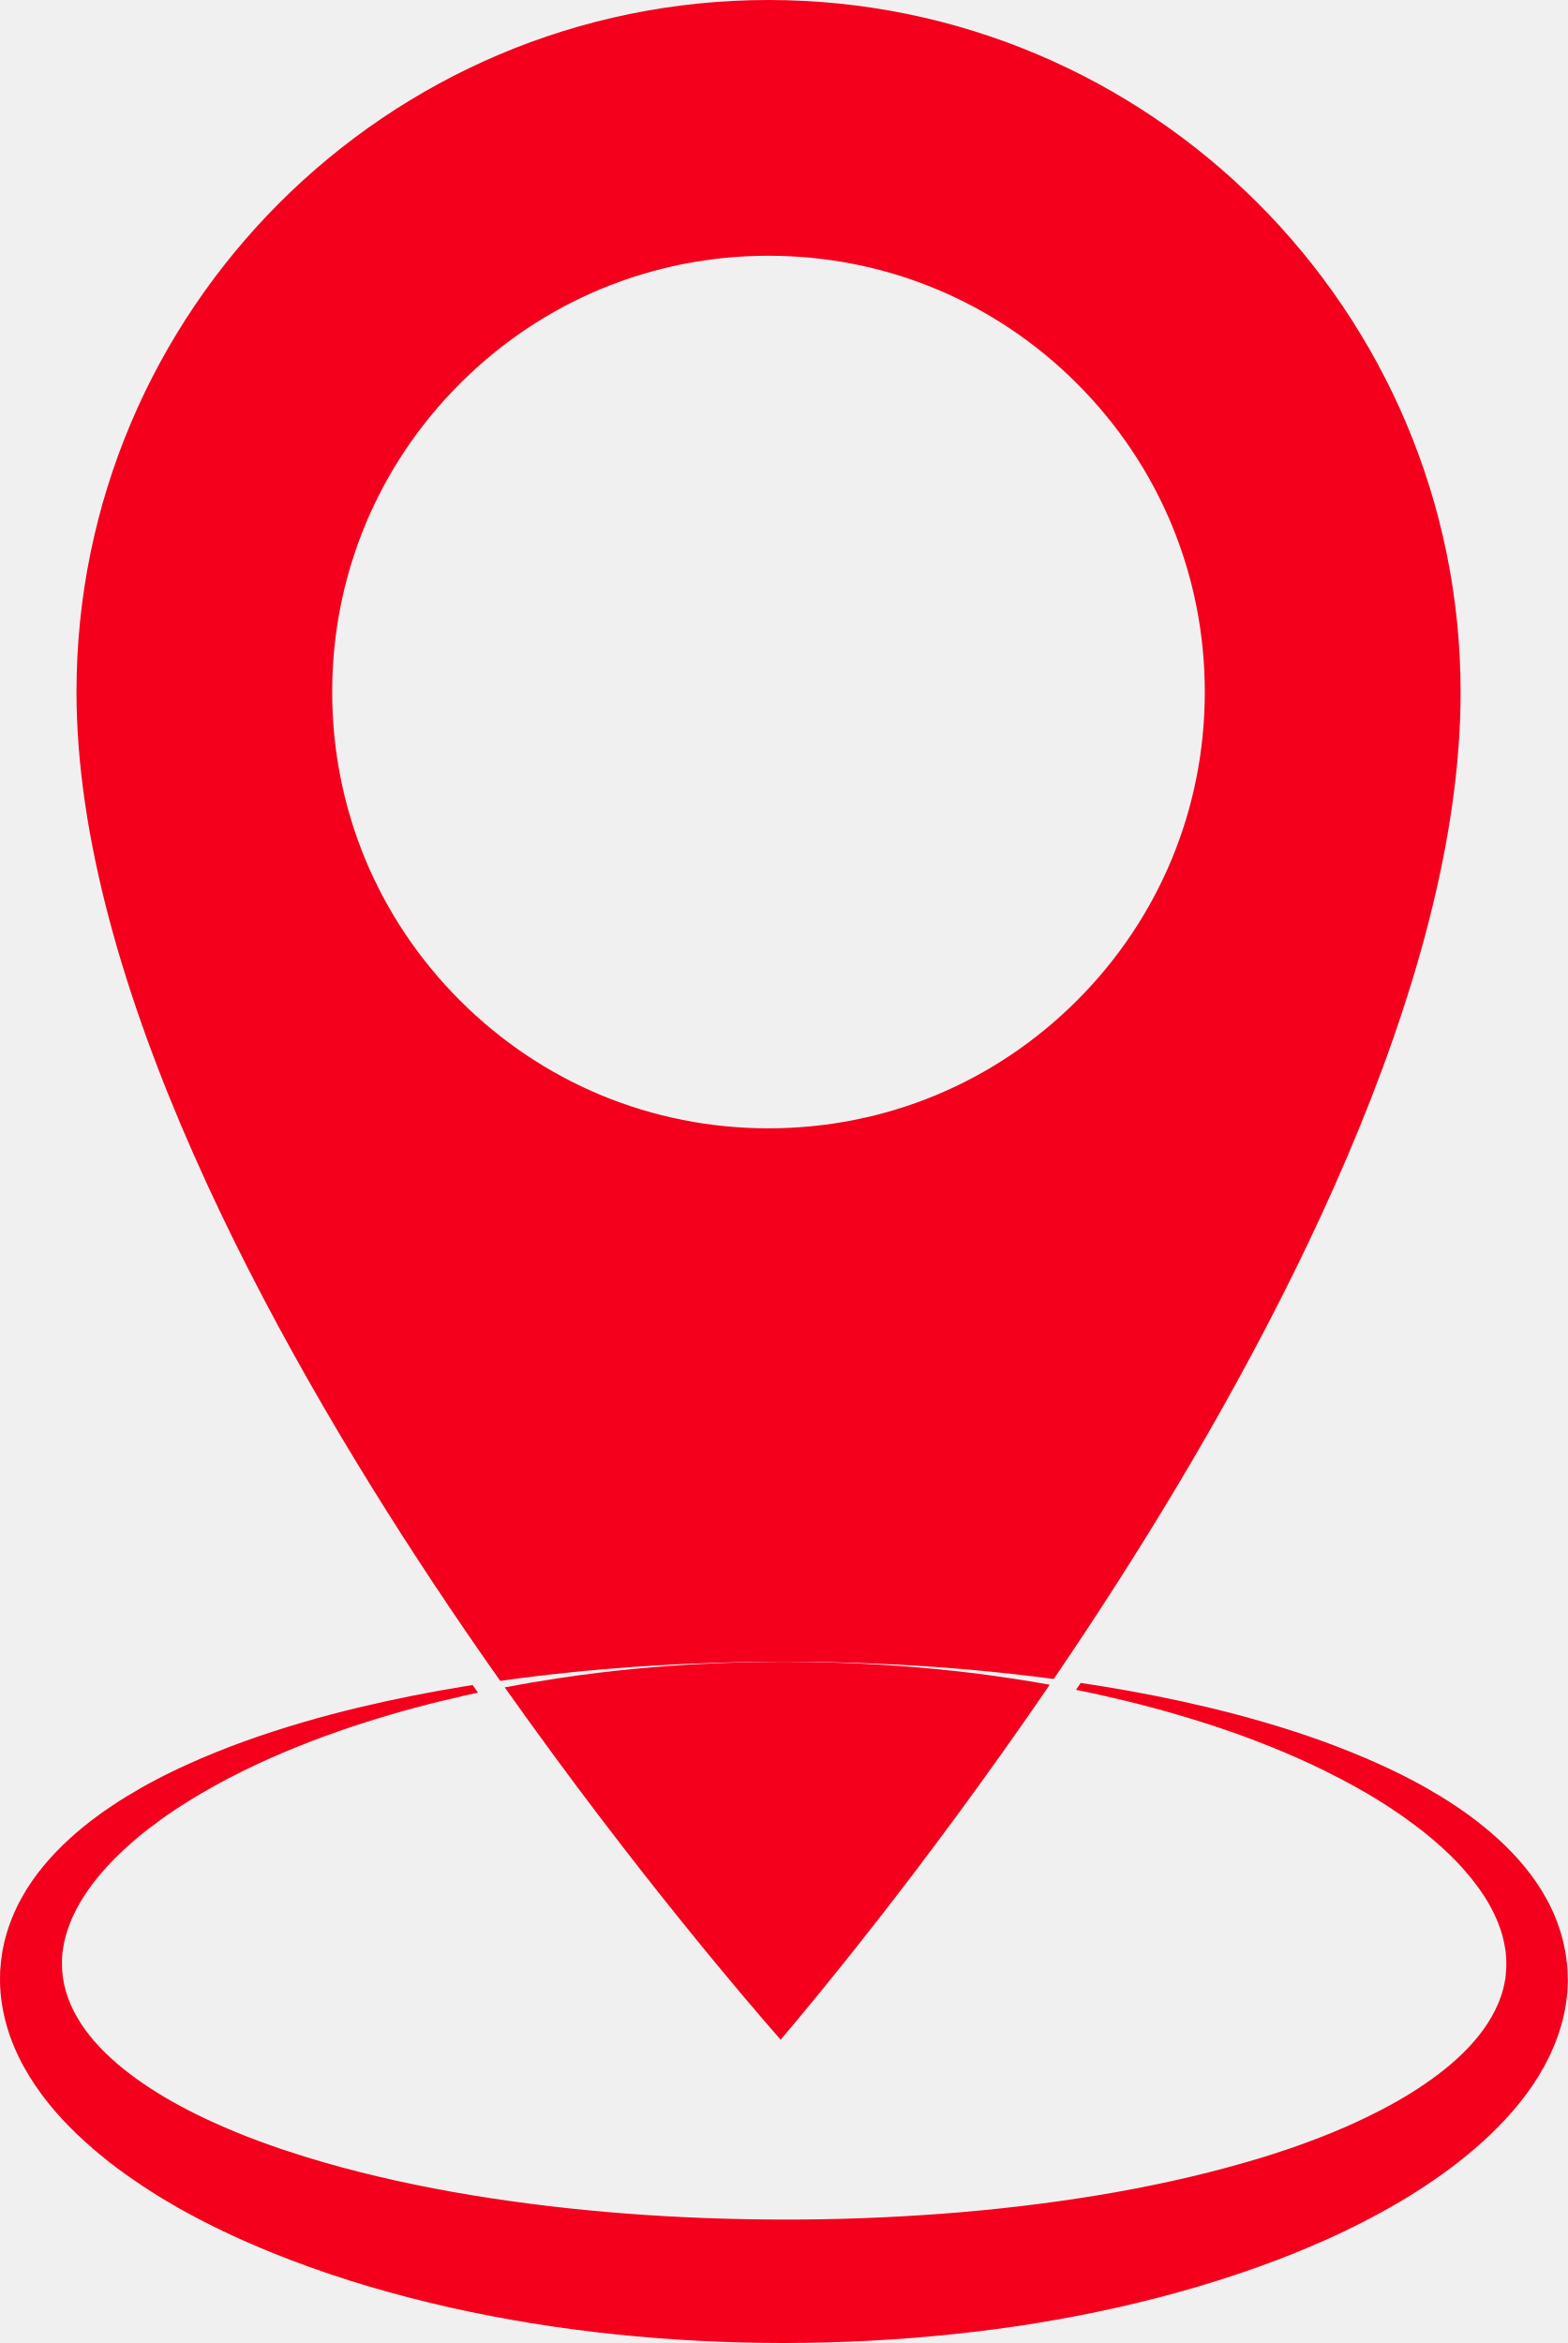
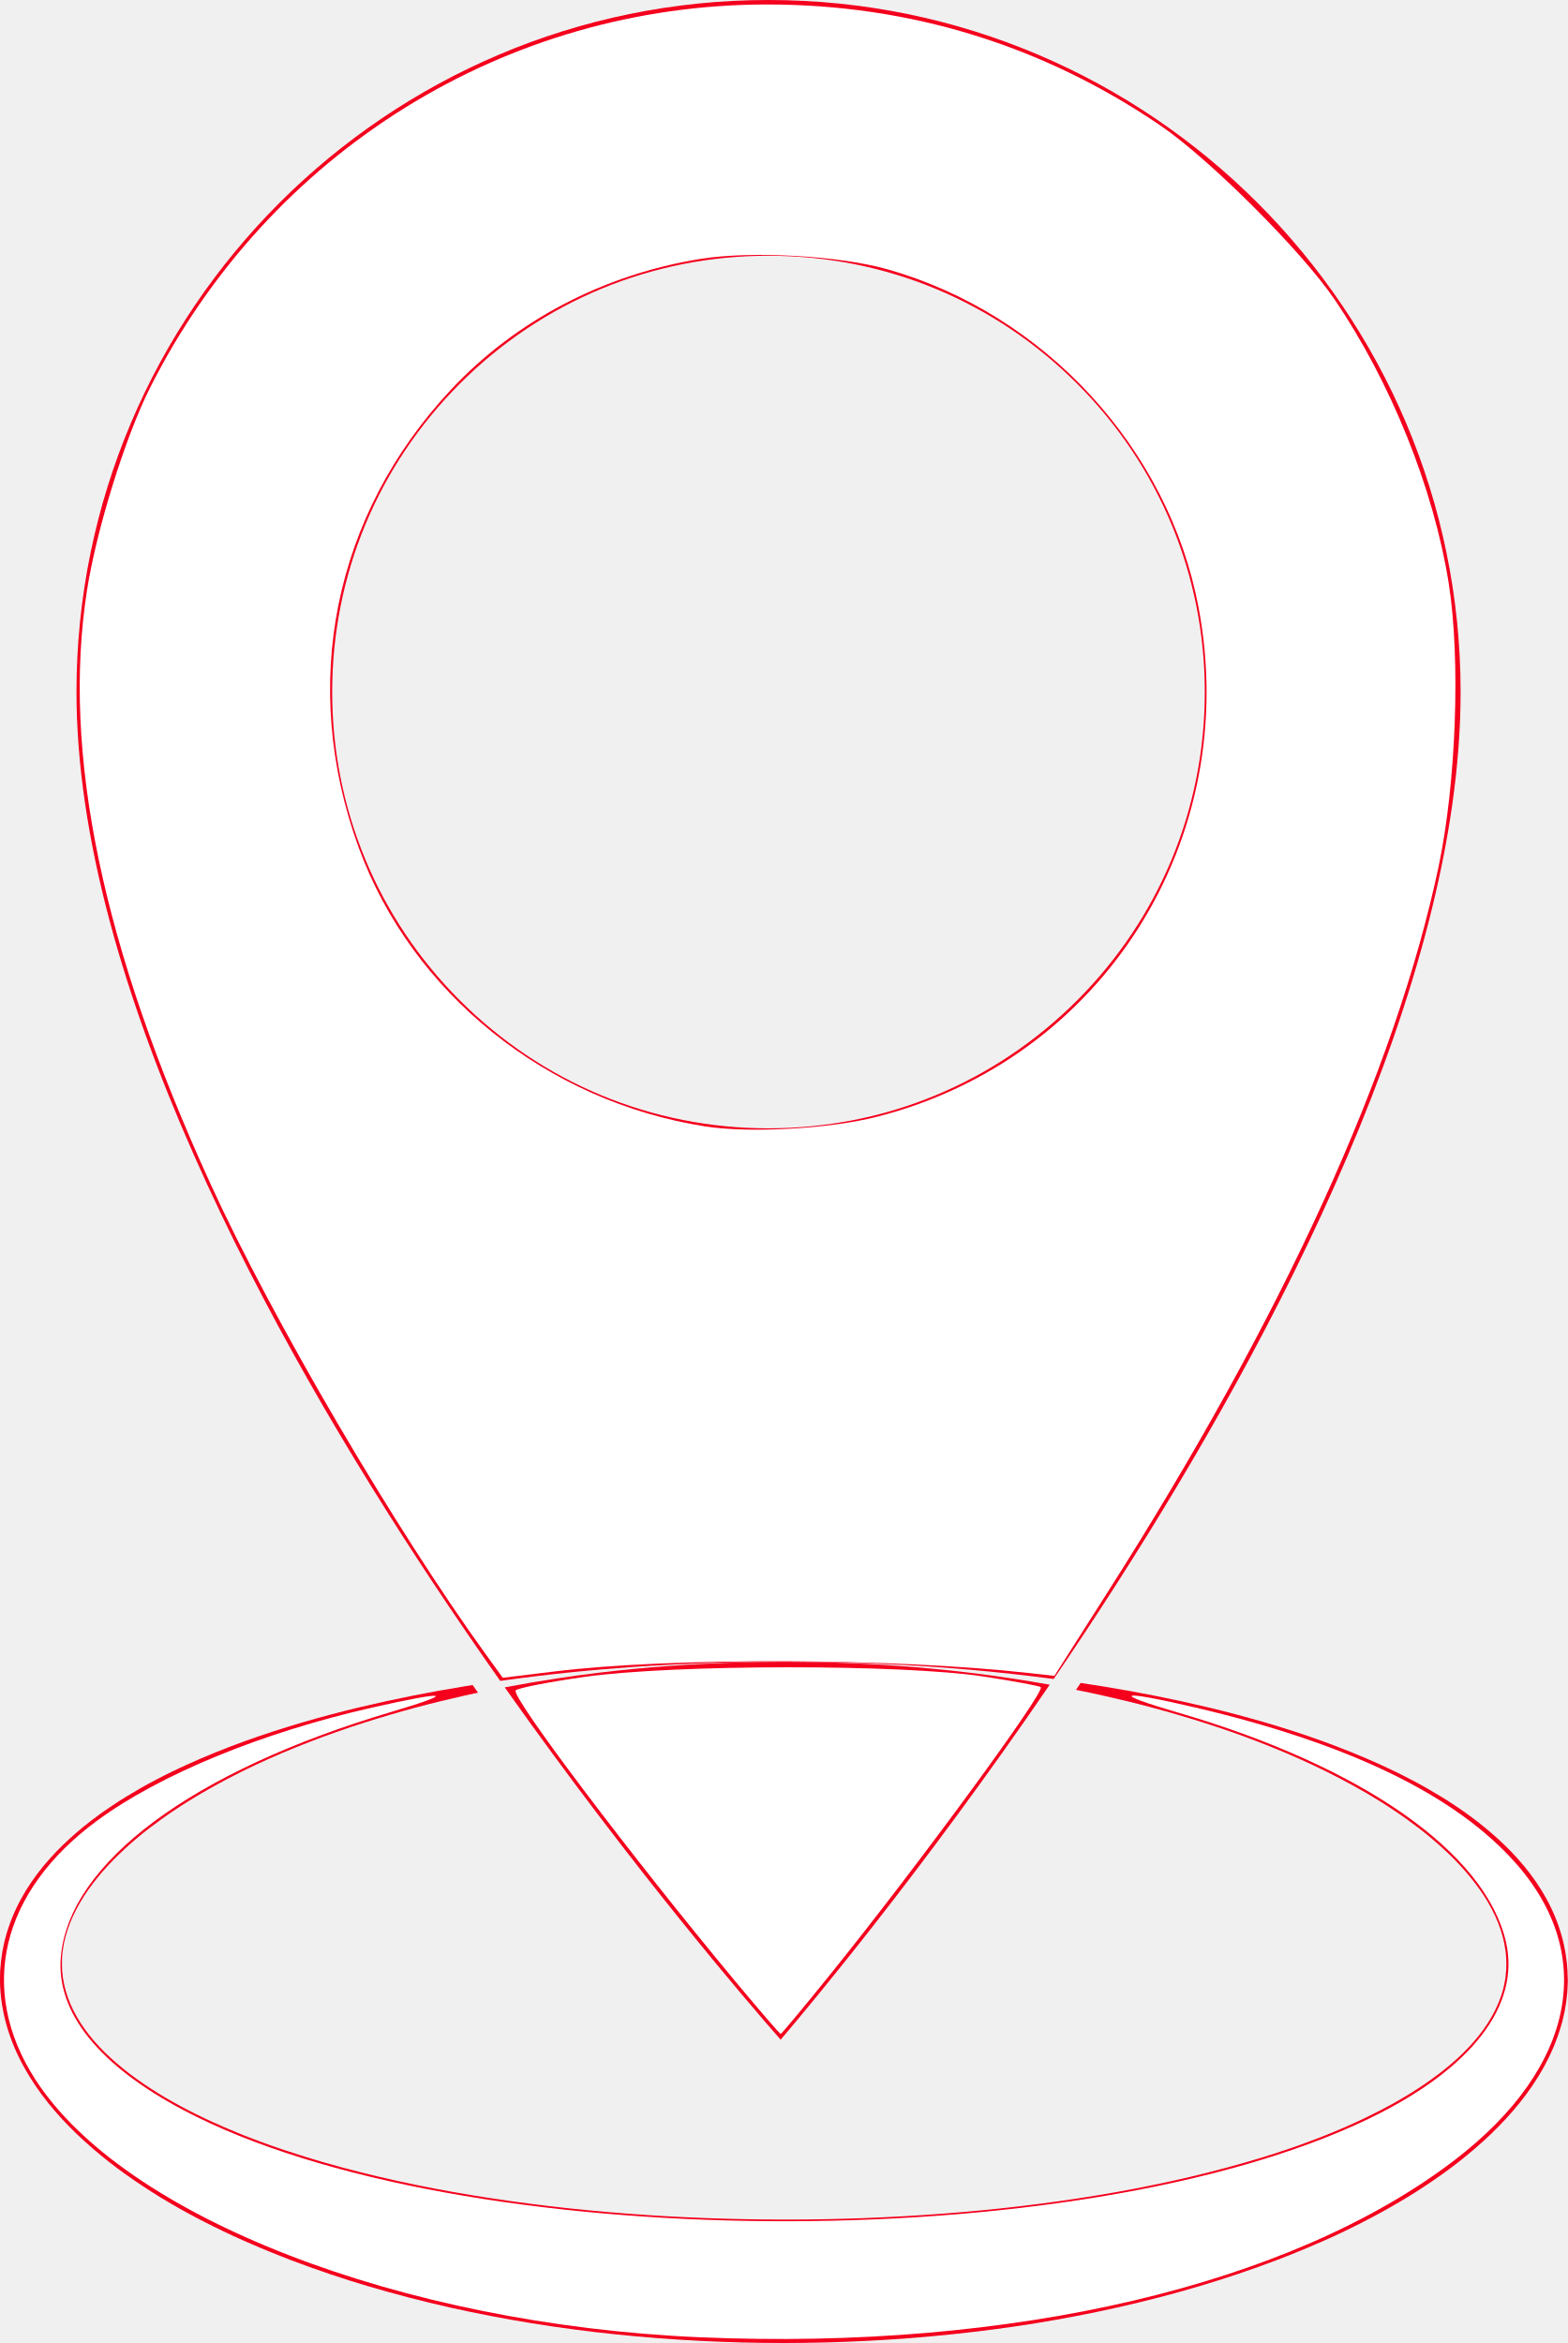
- <svg xmlns="http://www.w3.org/2000/svg" fill="#f4001d" height="3798.4" preserveAspectRatio="xMidYMid meet" version="1" viewBox="1228.9 660.9 2541.6 3798.4" width="2541.6" zoomAndPan="magnify">
+ <svg xmlns="http://www.w3.org/2000/svg" fill="#f4001d" height="3798.4" preserveAspectRatio="xMidYMid meet" version="1" viewBox="1228.9 660.9 2541.6 3798.4" width="2541.6" zoomAndPan="magnify" id="svg10">
+   <defs id="defs14" />
  <g id="change1_1">
-     <path d="M3770.4,3869.9l-0.1-1.8l-0.1-3.6c-0.1-3-0.2-6.1-0.3-9.1c-0.2-3-0.5-6-0.7-9l-0.4-4.5c-0.1-1.5-0.4-3-0.6-4.4 c-0.4-2.9-0.8-5.9-1.2-8.8c-0.2-1.5-0.4-2.9-0.7-4.4l-0.9-4.3c-0.6-2.9-1.2-5.8-1.8-8.7c-0.3-1.4-0.7-2.9-1-4.3l-1.1-4.2 c-6-22.6-14.8-43.8-25.4-63.2c-10.6-19.4-23-37.1-36.3-53.2c-13.3-16.1-27.6-30.8-42.3-44.2c-14.8-13.4-30-25.8-45.5-37.2 c-3.8-2.9-7.8-5.6-11.7-8.4c-3.9-2.7-7.8-5.5-11.8-8c-4-2.6-7.9-5.2-11.8-7.8c-4-2.5-8-4.9-11.9-7.4c-15.9-9.7-31.9-18.9-48-27.2 c-8-4.3-16.1-8.2-24.1-12.2c-4-2-8.1-3.9-12.1-5.8c-4-1.9-8-3.9-12-5.6c-32.2-14.7-64.2-27.5-95.8-39c-31.6-11.5-63-21.4-93.7-30.5 c-7.7-2.2-15.3-4.4-23-6.5c-7.6-2.1-15.2-4.1-22.7-6.2c-7.6-1.9-15.1-3.9-22.5-5.8c-7.5-1.8-14.9-3.7-22.3-5.5 c-59.1-14.1-115.6-25.1-168.9-33.8c-13.1-2.2-26.1-4.2-38.9-6.1c-2.5,3.8-5.1,7.5-7.6,11.2c14.3,2.9,28.9,5.9,43.7,9.3 c52.4,11.6,107.6,26.2,164.7,44.4c7.1,2.3,14.3,4.7,21.5,7c7.2,2.5,14.4,4.9,21.7,7.4c7.2,2.6,14.5,5.2,21.8,7.8 c7.3,2.7,14.6,5.5,21.9,8.3c29.3,11.3,58.8,23.7,88.4,37.6c29.5,13.9,59,29.2,88,46.1c3.7,2.1,7.2,4.3,10.8,6.5 c3.6,2.2,7.2,4.3,10.8,6.6c7.1,4.6,14.3,9,21.3,13.8c14.2,9.4,28,19.4,41.6,29.8c3.4,2.6,6.7,5.3,10.1,7.9c3.3,2.7,6.6,5.4,9.9,8.2 c3.3,2.7,6.5,5.5,9.7,8.4c3.2,2.8,6.5,5.6,9.6,8.6c12.7,11.5,24.6,23.7,35.7,36.5c11.1,12.8,21.4,26.1,30.4,40 c9,13.9,16.6,28.4,22.5,43.1c5.9,14.7,10,29.8,12,44.8l0.4,2.8c0.1,0.9,0.3,1.9,0.3,2.8l0.4,5.6l0.2,2.8c0.1,0.9,0,1.9,0.1,2.8 l0.1,5.6c0,0.9,0.1,1.9,0,2.8l-0.1,2.8l-0.2,5.6c0,1.9,0-1-0.1,0l-0.2,1.8l-0.3,3.6l-0.3,3.6l-0.2,1.8c-0.1,0.6-0.1,1.3-0.2,1.7 c-0.3,1.5-0.7,3.1-0.9,4.6l-0.4,2.3l-0.2,1.2l-0.3,1.4l-1.3,5.4l-0.6,2.7l-0.8,2.7l-1.6,5.4l-0.4,1.3c-0.1,0.4-0.3,0.9-0.5,1.3 l-1,2.7l-1.9,5.3l-2.2,5.3c-6,14-13.9,27.6-23.3,40.8c-9.5,13.1-20.5,25.7-32.7,37.8c-12.2,12-25.6,23.5-39.9,34.3 c-14.3,10.9-29.4,21.2-45.1,31c-15.7,9.8-32.2,19-49.1,27.8c-16.9,8.7-34.2,17.1-52,24.9l-6.6,3l-6.7,2.8c-4.5,1.9-9,3.8-13.5,5.7 c-4.5,1.8-9.1,3.7-13.7,5.5c-2.3,0.9-4.6,1.8-6.9,2.7l-6.9,2.6c-9.2,3.6-18.6,6.9-27.8,10.3c-4.7,1.6-9.4,3.3-14.1,4.9 c-2.4,0.8-4.7,1.6-7.1,2.4l-7.1,2.3c-18.9,6.4-38.2,12.2-57.6,17.8c-38.9,11.1-78.5,21.2-118.7,30c-40.2,8.8-81,16.7-122.2,23.4 c-82.4,13.5-166.3,23.3-250.9,29.6c-84.6,6.3-169.9,9.5-255.3,9.4c-85.4-0.1-170.7-3.2-255.3-9.7c-84.6-6.4-168.5-16.3-250.8-29.8 c-82.3-13.6-163.1-31.1-240.8-53.5c-19.4-5.7-38.7-11.5-57.6-17.9l-7.1-2.3c-2.4-0.8-4.7-1.6-7.1-2.4c-4.7-1.6-9.4-3.3-14.1-4.9 c-4.7-1.7-9.3-3.4-14-5.1c-4.7-1.7-9.3-3.4-13.9-5.2c-4.6-1.8-9.2-3.5-13.8-5.3c-4.6-1.8-9.1-3.7-13.6-5.5c-4.5-1.8-9-3.8-13.5-5.7 l-6.7-2.8l-6.6-3c-4.4-2-8.9-3.9-13.3-5.9c-4.4-2-8.7-4.1-13.1-6.1c-4.3-2.1-8.6-4.2-12.9-6.3c-4.3-2.1-8.5-4.3-12.7-6.5 c-16.9-8.7-33.3-17.9-49-27.7c-15.7-9.8-30.8-20-45.1-30.9c-14.2-10.9-27.6-22.3-39.8-34.3c-12.2-12-23.2-24.6-32.6-37.7 c-18.9-26.2-31.3-54.3-35.6-83.6l-0.6-5.5l-0.3-2.8l-0.2-1.4c-0.1-0.7-0.1,1.8-0.1-0.2c-0.1-2.4-0.1-4.9-0.2-7.3l-0.1-3.6 c0-0.7,0-1.1,0-1.4l0-1.2c0-1.6,0.1-3.1,0-4.7l0-1.2c0-0.4,0-0.8,0-1.3l0.2-2.8l0.4-5.6c0-0.9,0.2-1.9,0.3-2.8l0.4-2.8 c2-14.9,6.1-29.9,12-44.7c5.9-14.7,13.5-29.1,22.4-43c9-13.9,19.2-27.2,30.3-40c5.5-6.4,11.4-12.6,17.3-18.7c3-3,6.1-6,9.1-9 c3.1-3,6.2-5.8,9.3-8.8c3.1-3,6.3-5.7,9.5-8.6c3.2-2.8,6.4-5.7,9.7-8.4c3.3-2.7,6.6-5.5,9.9-8.2c3.4-2.6,6.7-5.3,10.1-7.9 c13.6-10.4,27.4-20.4,41.6-29.8c7-4.8,14.2-9.3,21.3-13.8c3.6-2.3,7.2-4.4,10.8-6.6c3.6-2.2,7.2-4.4,10.8-6.5 c29-17,58.5-32.3,88-46.2c29.5-13.9,59.1-26.3,88.3-37.6c7.3-2.8,14.6-5.6,21.9-8.3c7.3-2.6,14.6-5.2,21.8-7.8 c7.3-2.5,14.5-5,21.6-7.5c7.2-2.4,14.4-4.7,21.5-7c57.1-18.3,112.3-32.8,164.7-44.5c7.1-1.6,14.2-3.1,21.2-4.6 c-2.9-4.1-5.8-8.2-8.7-12.4c-5.1,0.8-10.2,1.6-15.3,2.5c-53.3,8.7-109.8,19.7-168.9,33.8c-29.6,7.1-59.8,15-90.5,24 c-30.7,9-62.1,19-93.7,30.4c-31.7,11.4-63.7,24.3-95.9,38.9c-4,1.8-8,3.7-12.1,5.6c-4,1.9-8.1,3.8-12.1,5.8c-8,4-16.1,7.9-24.1,12.2 c-16.1,8.3-32.1,17.5-48,27.2c-4,2.5-7.9,4.9-11.9,7.4c-3.9,2.6-7.9,5.2-11.8,7.8c-4,2.6-7.9,5.3-11.8,8c-3.9,2.7-7.9,5.4-11.7,8.4 c-15.6,11.3-30.8,23.7-45.6,37.2c-14.8,13.5-29,28.1-42.4,44.3c-13.3,16.1-25.7,33.8-36.3,53.3c-10.6,19.4-19.4,40.7-25.4,63.3 l-1.1,4.2c-0.4,1.4-0.8,2.8-1,4.3c-0.6,2.9-1.2,5.8-1.8,8.7l-0.9,4.4c-0.2,0.7-0.3,1.5-0.4,2.3l-0.3,2.4c-0.4,3.2-0.9,6.5-1.3,9.7 l-0.3,2.4c-0.1,0.8-0.2,1.7-0.2,2.2l-0.3,3.6c-0.2,2.4-0.4,4.8-0.7,7.3c0-0.7-0.2,3-0.2,3.5l0,2.3l-0.1,4.5c0,3-0.1,6-0.1,9.1 c0.4,24.2,4.3,48.5,11,71.8c6.7,23.3,16.3,45.6,27.8,66.4c11.5,20.8,24.8,40.2,39.3,58.3c14.5,18.1,30.2,34.9,46.7,50.7 c16.5,15.8,33.7,30.5,51.4,44.5c17.7,14,36.1,26.9,54.8,39.3c4.7,3.1,9.4,6.2,14.1,9.2c4.7,3,9.5,6,14.2,8.9 c4.8,2.9,9.6,5.8,14.4,8.6c2.4,1.5,4.8,2.8,7.2,4.2l7.3,4.2l7.3,4.2l7.4,4c4.9,2.7,9.8,5.4,14.8,8c5,2.6,9.9,5.2,14.9,7.7 c5,2.6,10,5,15,7.5c10,5.1,20.1,9.7,30.2,14.5c5.1,2.3,10.2,4.6,15.3,6.9c2.6,1.1,5.1,2.3,7.7,3.4l7.7,3.3 c20.5,9,41.3,17.3,62.2,25.4c41.9,15.9,84.5,30.4,127.6,43.1c43.2,12.7,86.9,24.1,131,34c44.1,9.9,88.7,18.4,133.5,25.7 c11.2,1.8,22.4,3.5,33.7,5.2c11.2,1.6,22.5,3.2,33.8,4.7c22.5,3,45.1,5.6,67.8,8c90.6,9.4,181.8,14,273,14 c91.2-0.1,182.5-4.7,273-14.2c22.6-2.3,45.2-5.1,67.8-8c11.3-1.5,22.5-3.1,33.8-4.7c11.2-1.7,22.5-3.4,33.7-5.2 c44.8-7.3,89.3-15.9,133.4-25.8c88.2-19.9,174.8-45.2,258.5-77.1c5.2-2,10.4-4.1,15.7-6.1c5.2-2.1,10.4-4.1,15.6-6.3 c5.2-2.1,10.3-4.3,15.5-6.4c5.2-2.1,10.3-4.4,15.4-6.6l7.7-3.3c2.6-1.1,5.1-2.3,7.7-3.4c5.1-2.3,10.2-4.6,15.3-6.9 c10.1-4.8,20.2-9.5,30.2-14.5c20-9.9,39.8-20.4,59.2-31.4c4.8-2.8,9.7-5.5,14.5-8.4c4.8-2.9,9.6-5.8,14.4-8.6 c4.8-2.9,9.5-6,14.2-8.9c4.7-2.9,9.4-6.1,14.1-9.2c37.4-24.6,73.2-52.3,106.1-83.7c16.4-15.8,32.1-32.6,46.6-50.6 c14.5-18.1,27.8-37.4,39.3-58.2c11.4-20.8,21-43,27.7-66.2c0.8-2.9,1.7-5.8,2.5-8.7c0.7-3,1.4-5.9,2-8.9l1-4.4l0.5-2.2l0.4-2.3 c0.5-3,1-6,1.5-9l0.7-4.5l0.5-4.5c0.3-3,0.6-6,1-9l0.2-2.3l0.1-2.5l0.3-5c0.2-3.3,0.3-6.6,0.4-9.9 C3770.4,3871.1,3770.4,3870.6,3770.4,3869.9z" fill="inherit" />
+     <path d="M3770.4,3869.9l-0.1-1.8l-0.1-3.6c-0.1-3-0.2-6.1-0.3-9.1c-0.2-3-0.5-6-0.7-9l-0.4-4.5c-0.1-1.5-0.4-3-0.6-4.4 c-0.4-2.9-0.8-5.9-1.2-8.8c-0.2-1.5-0.4-2.9-0.7-4.4l-0.9-4.3c-0.6-2.9-1.2-5.8-1.8-8.7c-0.3-1.4-0.7-2.9-1-4.3l-1.1-4.2 c-6-22.6-14.8-43.8-25.4-63.2c-10.6-19.4-23-37.1-36.3-53.2c-13.3-16.1-27.6-30.8-42.3-44.2c-14.8-13.4-30-25.8-45.5-37.2 c-3.8-2.9-7.8-5.6-11.7-8.4c-3.9-2.7-7.8-5.5-11.8-8c-4-2.6-7.9-5.2-11.8-7.8c-4-2.5-8-4.9-11.9-7.4c-15.9-9.7-31.9-18.9-48-27.2 c-8-4.3-16.1-8.2-24.1-12.2c-4-2-8.1-3.9-12.1-5.8c-4-1.9-8-3.9-12-5.6c-32.2-14.7-64.2-27.5-95.8-39c-31.6-11.5-63-21.4-93.7-30.5 c-7.7-2.2-15.3-4.4-23-6.5c-7.6-2.1-15.2-4.1-22.7-6.2c-7.6-1.9-15.1-3.9-22.5-5.8c-7.5-1.8-14.9-3.7-22.3-5.5 c-59.1-14.1-115.6-25.1-168.9-33.8c-13.1-2.2-26.1-4.2-38.9-6.1c-2.5,3.8-5.1,7.5-7.6,11.2c14.3,2.9,28.9,5.9,43.7,9.3 c52.4,11.6,107.6,26.2,164.7,44.4c7.1,2.3,14.3,4.7,21.5,7c7.2,2.5,14.4,4.9,21.7,7.4c7.2,2.6,14.5,5.2,21.8,7.8 c7.3,2.7,14.6,5.5,21.9,8.3c29.3,11.3,58.8,23.7,88.4,37.6c29.5,13.9,59,29.2,88,46.1c3.7,2.1,7.2,4.3,10.8,6.5 c3.6,2.2,7.2,4.3,10.8,6.6c7.1,4.6,14.3,9,21.3,13.8c14.2,9.4,28,19.4,41.6,29.8c3.4,2.6,6.7,5.3,10.1,7.9c3.3,2.7,6.6,5.4,9.9,8.2 c3.3,2.7,6.5,5.5,9.7,8.4c3.2,2.8,6.5,5.6,9.6,8.6c12.7,11.5,24.6,23.7,35.7,36.5c11.1,12.8,21.4,26.1,30.4,40 c9,13.9,16.6,28.4,22.5,43.1c5.9,14.7,10,29.8,12,44.8l0.4,2.8c0.1,0.9,0.3,1.9,0.3,2.8l0.4,5.6l0.2,2.8c0.1,0.9,0,1.9,0.1,2.8 l0.1,5.6c0,0.9,0.1,1.9,0,2.8l-0.1,2.8l-0.2,5.6c0,1.9,0-1-0.1,0l-0.2,1.8l-0.3,3.6l-0.3,3.6l-0.2,1.8c-0.1,0.6-0.1,1.3-0.2,1.7 c-0.3,1.5-0.7,3.1-0.9,4.6l-0.4,2.3l-0.2,1.2l-0.3,1.4l-1.3,5.4l-0.6,2.7l-0.8,2.7l-1.6,5.4l-0.4,1.3c-0.1,0.4-0.3,0.9-0.5,1.3 l-1,2.7l-1.9,5.3l-2.2,5.3c-6,14-13.9,27.6-23.3,40.8c-9.5,13.1-20.5,25.7-32.7,37.8c-12.2,12-25.6,23.5-39.9,34.3 c-14.3,10.9-29.4,21.2-45.1,31c-15.7,9.8-32.2,19-49.1,27.8c-16.9,8.7-34.2,17.1-52,24.9l-6.6,3l-6.7,2.8c-4.5,1.9-9,3.8-13.5,5.7 c-4.5,1.8-9.1,3.7-13.7,5.5c-2.3,0.9-4.6,1.8-6.9,2.7l-6.9,2.6c-9.2,3.6-18.6,6.9-27.8,10.3c-4.7,1.6-9.4,3.3-14.1,4.9 c-2.4,0.8-4.7,1.6-7.1,2.4l-7.1,2.3c-18.9,6.4-38.2,12.2-57.6,17.8c-38.9,11.1-78.5,21.2-118.7,30c-40.2,8.8-81,16.7-122.2,23.4 c-82.4,13.5-166.3,23.3-250.9,29.6c-84.6,6.3-169.9,9.5-255.3,9.4c-85.4-0.1-170.7-3.2-255.3-9.7c-84.6-6.4-168.5-16.3-250.8-29.8 c-82.3-13.6-163.1-31.1-240.8-53.5c-19.4-5.7-38.7-11.5-57.6-17.9l-7.1-2.3c-2.4-0.8-4.7-1.6-7.1-2.4c-4.7-1.6-9.4-3.3-14.1-4.9 c-4.7-1.7-9.3-3.4-14-5.1c-4.7-1.7-9.3-3.4-13.9-5.2c-4.6-1.8-9.2-3.5-13.8-5.3c-4.6-1.8-9.1-3.7-13.6-5.5c-4.5-1.8-9-3.8-13.5-5.7 l-6.7-2.8l-6.6-3c-4.4-2-8.9-3.9-13.3-5.9c-4.4-2-8.7-4.1-13.1-6.1c-4.3-2.1-8.6-4.2-12.9-6.3c-4.3-2.1-8.5-4.3-12.7-6.5 c-16.9-8.7-33.3-17.9-49-27.7c-15.7-9.8-30.8-20-45.1-30.9c-14.2-10.9-27.6-22.3-39.8-34.3c-12.2-12-23.2-24.6-32.6-37.7 c-18.9-26.2-31.3-54.3-35.6-83.6l-0.6-5.5l-0.3-2.8l-0.2-1.4c-0.1-0.7-0.1,1.8-0.1-0.2c-0.1-2.4-0.1-4.9-0.2-7.3l-0.1-3.6 c0-0.7,0-1.1,0-1.4l0-1.2c0-1.6,0.1-3.1,0-4.7l0-1.2c0-0.4,0-0.8,0-1.3l0.2-2.8l0.4-5.6c0-0.9,0.2-1.9,0.3-2.8l0.4-2.8 c2-14.9,6.1-29.9,12-44.7c5.9-14.7,13.5-29.1,22.4-43c9-13.9,19.2-27.2,30.3-40c5.5-6.4,11.4-12.6,17.3-18.7c3-3,6.1-6,9.1-9 c3.1-3,6.2-5.8,9.3-8.8c3.1-3,6.3-5.7,9.5-8.6c3.2-2.8,6.4-5.7,9.7-8.4c3.3-2.7,6.6-5.5,9.9-8.2c3.4-2.6,6.7-5.3,10.1-7.9 c13.6-10.4,27.4-20.4,41.6-29.8c7-4.8,14.2-9.3,21.3-13.8c3.6-2.3,7.2-4.4,10.8-6.6c3.6-2.2,7.2-4.4,10.8-6.5 c29-17,58.5-32.3,88-46.2c29.5-13.9,59.1-26.3,88.3-37.6c7.3-2.8,14.6-5.6,21.9-8.3c7.3-2.6,14.6-5.2,21.8-7.8 c7.3-2.5,14.5-5,21.6-7.5c7.2-2.4,14.4-4.7,21.5-7c57.1-18.3,112.3-32.8,164.7-44.5c7.1-1.6,14.2-3.1,21.2-4.6 c-2.9-4.1-5.8-8.2-8.7-12.4c-5.1,0.8-10.2,1.6-15.3,2.5c-53.3,8.7-109.8,19.7-168.9,33.8c-29.6,7.1-59.8,15-90.5,24 c-30.7,9-62.1,19-93.7,30.4c-31.7,11.4-63.7,24.3-95.9,38.9c-4,1.8-8,3.7-12.1,5.6c-4,1.9-8.1,3.8-12.1,5.8c-8,4-16.1,7.9-24.1,12.2 c-16.1,8.3-32.1,17.5-48,27.2c-4,2.5-7.9,4.9-11.9,7.4c-3.9,2.6-7.9,5.2-11.8,7.8c-4,2.6-7.9,5.3-11.8,8c-3.9,2.7-7.9,5.4-11.7,8.4 c-15.6,11.3-30.8,23.7-45.6,37.2c-14.8,13.5-29,28.1-42.4,44.3c-13.3,16.1-25.7,33.8-36.3,53.3c-10.6,19.4-19.4,40.7-25.4,63.3 l-1.1,4.2c-0.4,1.4-0.8,2.8-1,4.3c-0.6,2.9-1.2,5.8-1.8,8.7l-0.9,4.4c-0.2,0.7-0.3,1.5-0.4,2.3l-0.3,2.4c-0.4,3.2-0.9,6.5-1.3,9.7 l-0.3,2.4c-0.1,0.8-0.2,1.7-0.2,2.2l-0.3,3.6c-0.2,2.4-0.4,4.8-0.7,7.3c0-0.7-0.2,3-0.2,3.5l0,2.3l-0.1,4.5c0,3-0.1,6-0.1,9.1 c0.4,24.2,4.3,48.5,11,71.8c6.7,23.3,16.3,45.6,27.8,66.4c11.5,20.8,24.8,40.2,39.3,58.3c14.5,18.1,30.2,34.9,46.7,50.7 c16.5,15.8,33.7,30.5,51.4,44.5c17.7,14,36.1,26.9,54.8,39.3c4.7,3.1,9.4,6.2,14.1,9.2c4.7,3,9.5,6,14.2,8.9 c4.8,2.9,9.6,5.8,14.4,8.6c2.4,1.5,4.8,2.8,7.2,4.2l7.3,4.2l7.3,4.2l7.4,4c4.9,2.7,9.8,5.4,14.8,8c5,2.6,9.9,5.2,14.9,7.7 c5,2.6,10,5,15,7.5c10,5.1,20.1,9.7,30.2,14.5c5.1,2.3,10.2,4.6,15.3,6.9c2.6,1.1,5.1,2.3,7.7,3.4l7.7,3.3 c20.5,9,41.3,17.3,62.2,25.4c41.9,15.9,84.5,30.4,127.6,43.1c43.2,12.7,86.9,24.1,131,34c44.1,9.9,88.7,18.4,133.5,25.7 c11.2,1.8,22.4,3.5,33.7,5.2c11.2,1.6,22.5,3.2,33.8,4.7c22.5,3,45.1,5.6,67.8,8c90.6,9.4,181.8,14,273,14 c91.2-0.1,182.5-4.7,273-14.2c22.6-2.3,45.2-5.1,67.8-8c11.3-1.5,22.5-3.1,33.8-4.7c11.2-1.7,22.5-3.4,33.7-5.2 c44.8-7.3,89.3-15.9,133.4-25.8c88.2-19.9,174.8-45.2,258.5-77.1c5.2-2,10.4-4.1,15.7-6.1c5.2-2.1,10.4-4.1,15.6-6.3 c5.2-2.1,10.3-4.3,15.5-6.4c5.2-2.1,10.3-4.4,15.4-6.6l7.7-3.3c2.6-1.1,5.1-2.3,7.7-3.4c5.1-2.3,10.2-4.6,15.3-6.9 c10.1-4.8,20.2-9.5,30.2-14.5c20-9.9,39.8-20.4,59.2-31.4c4.8-2.8,9.7-5.5,14.5-8.4c4.8-2.9,9.6-5.8,14.4-8.6 c4.8-2.9,9.5-6,14.2-8.9c4.7-2.9,9.4-6.1,14.1-9.2c37.4-24.6,73.2-52.3,106.1-83.7c16.4-15.8,32.1-32.6,46.6-50.6 c14.5-18.1,27.8-37.4,39.3-58.2c11.4-20.8,21-43,27.7-66.2c0.8-2.9,1.7-5.8,2.5-8.7c0.7-3,1.4-5.9,2-8.9l1-4.4l0.5-2.2l0.4-2.3 c0.5-3,1-6,1.5-9l0.7-4.5l0.5-4.5c0.3-3,0.6-6,1-9l0.2-2.3l0.1-2.5l0.3-5c0.2-3.3,0.3-6.6,0.4-9.9 C3770.4,3871.1,3770.4,3870.6,3770.4,3869.9z" fill="inherit" id="path2" />
  </g>
  <g id="change1_2">
-     <path d="M2463.9,3355.2c-7.9,0.1-17,0.3-27.4,0.5c-10.3,0.3-21.9,0.6-34.6,1.1c-12.7,0.5-26.6,1.1-41.5,1.9 c-30,1.6-64.4,4-102.8,7.7c-9.6,0.9-19.5,2-29.6,3c-10.1,1.1-20.4,2.3-31,3.6c-10.6,1.4-21.4,2.8-32.4,4.2 c-11,1.6-22.3,3.1-33.8,4.9c-26.8,4.1-54.7,8.8-83.7,14.3c107.8,152.4,208.4,282.1,281.6,373c78.8,98,139,167.8,165.7,198.2 c25.9-30.5,84.1-99.9,160.1-197.5c71.6-91.8,170.4-223.3,276.1-378c-21-3.8-41.5-7.1-61.3-10.1c-11.5-1.8-22.8-3.3-33.8-4.9 c-11.1-1.4-21.9-2.8-32.4-4.2c-10.6-1.2-20.9-2.5-31-3.5c-10.1-1-20-2.1-29.6-3c-38.4-3.7-72.8-6.1-102.8-7.7 c-15-0.9-28.8-1.4-41.5-1.9c-12.7-0.5-24.3-0.8-34.6-1.1c-10.3-0.2-19.5-0.4-27.4-0.5c-7.9-0.1-14.5-0.1-19.9-0.2 c-10.7-0.1-16.2-0.1-16.2-0.1s-5.5,0-16.2,0.1C2478.4,3355,2471.8,3355,2463.9,3355.2z" fill="inherit" />
-     <path d="M2474.7,660.9c-618.6,0-1121.8,503.3-1121.8,1121.8c0,472.7,314.1,1045.8,577.5,1443.3c36.7,55.4,73.4,108.9,109.4,159.9 c82.1-11.6,155.3-18.4,217.7-22.8c9.6-0.6,19-1.3,28.1-1.8c9.1-0.5,18-1,26.6-1.5c17.2-0.9,33.3-1.7,48.3-2.2 c30-1.2,55.5-1.8,76.2-2.2c10.3-0.1,19.5-0.3,27.4-0.4c7.9-0.1,14.5-0.1,19.9-0.1c10.7,0,16.2-0.1,16.2-0.1s5.5,0,16.2,0.1 c5.3,0,12,0,19.9,0.1c7.9,0.1,17,0.2,27.4,0.4c10.3,0.2,21.9,0.4,34.6,0.8c12.7,0.4,26.6,0.7,41.6,1.4c15,0.6,31.1,1.4,48.3,2.2 c8.6,0.5,17.4,1,26.6,1.5c9.1,0.6,18.5,1.2,28.1,1.9c9.6,0.7,19.5,1.5,29.7,2.2c10.1,0.8,20.5,1.7,31.2,2.6c10.6,1,21.5,2,32.6,3.1 c5.6,0.6,11.2,1.2,16.8,1.8c5.7,0.6,11.4,1.1,17.2,1.8c21.4,2.4,43.7,5.1,66.7,8.1c33.6-49.4,67.9-101,102.1-154.5 c254.3-396.7,557.5-969.5,557.5-1445.6C3596.5,1164.2,3093.3,660.9,2474.7,660.9z M2974.8,2282.9 c-133.6,133.6-311.2,207.2-500.1,207.2c-188.9,0-366.5-73.6-500.1-207.2c-133.6-133.6-207.2-311.2-207.2-500.1 c0-188.9,73.6-366.5,207.2-500.1c133.6-133.6,311.2-207.2,500.1-207.2c188.9,0,366.5,73.6,500.1,207.2 c133.6,133.6,207.2,311.2,207.2,500.1C3182,1971.7,3108.4,2149.3,2974.8,2282.9z" fill="inherit" />
+     <path d="M2463.9,3355.2c-7.9,0.1-17,0.3-27.4,0.5c-10.3,0.3-21.9,0.6-34.6,1.1c-12.7,0.5-26.6,1.1-41.5,1.9 c-30,1.6-64.4,4-102.8,7.7c-9.6,0.9-19.5,2-29.6,3c-10.1,1.1-20.4,2.3-31,3.6c-10.6,1.4-21.4,2.8-32.4,4.2 c-11,1.6-22.3,3.1-33.8,4.9c-26.8,4.1-54.7,8.8-83.7,14.3c107.8,152.4,208.4,282.1,281.6,373c78.8,98,139,167.8,165.7,198.2 c25.9-30.5,84.1-99.9,160.1-197.5c71.6-91.8,170.4-223.3,276.1-378c-21-3.8-41.5-7.1-61.3-10.1c-11.5-1.8-22.8-3.3-33.8-4.9 c-11.1-1.4-21.9-2.8-32.4-4.2c-10.6-1.2-20.9-2.5-31-3.5c-10.1-1-20-2.1-29.6-3c-38.4-3.7-72.8-6.1-102.8-7.7 c-15-0.9-28.8-1.4-41.5-1.9c-12.7-0.5-24.3-0.8-34.6-1.1c-10.3-0.2-19.5-0.4-27.4-0.5c-7.9-0.1-14.5-0.1-19.9-0.2 c-10.7-0.1-16.2-0.1-16.2-0.1s-5.5,0-16.2,0.1C2478.4,3355,2471.8,3355,2463.9,3355.2z" fill="inherit" id="path5" />
+     <path d="M2474.7,660.9c-618.6,0-1121.8,503.3-1121.8,1121.8c0,472.7,314.1,1045.8,577.5,1443.3c36.7,55.4,73.4,108.9,109.4,159.9 c82.1-11.6,155.3-18.4,217.7-22.8c9.6-0.6,19-1.3,28.1-1.8c9.1-0.5,18-1,26.6-1.5c17.2-0.9,33.3-1.7,48.3-2.2 c30-1.2,55.5-1.8,76.2-2.2c10.3-0.1,19.5-0.3,27.4-0.4c7.9-0.1,14.5-0.1,19.9-0.1c10.7,0,16.2-0.1,16.2-0.1s5.5,0,16.2,0.1 c5.3,0,12,0,19.9,0.1c7.9,0.1,17,0.2,27.4,0.4c10.3,0.2,21.9,0.4,34.6,0.8c12.7,0.4,26.6,0.7,41.6,1.4c15,0.6,31.1,1.4,48.3,2.2 c8.6,0.5,17.4,1,26.6,1.5c9.1,0.6,18.5,1.2,28.1,1.9c9.6,0.7,19.5,1.5,29.7,2.2c10.1,0.8,20.5,1.7,31.2,2.6c10.6,1,21.5,2,32.6,3.1 c5.6,0.6,11.2,1.2,16.8,1.8c5.7,0.6,11.4,1.1,17.2,1.8c21.4,2.4,43.7,5.1,66.7,8.1c33.6-49.4,67.9-101,102.1-154.5 c254.3-396.7,557.5-969.5,557.5-1445.6C3596.5,1164.2,3093.3,660.9,2474.7,660.9z M2974.8,2282.9 c-133.6,133.6-311.2,207.2-500.1,207.2c-188.9,0-366.5-73.6-500.1-207.2c-133.6-133.6-207.2-311.2-207.2-500.1 c0-188.9,73.6-366.5,207.2-500.1c133.6-133.6,311.2-207.2,500.1-207.2c188.9,0,366.5,73.6,500.1,207.2 c133.6,133.6,207.2,311.2,207.2,500.1C3182,1971.7,3108.4,2149.3,2974.8,2282.9z" fill="inherit" id="path7" />
  </g>
+   <path style="fill:#ffffff;stroke:none;stroke-width:8.082" d="M 788.532,2683.376 C 640.559,2478.893 442.346,2140.295 341.307,1919.404 165.762,1535.627 100.176,1220.854 140.924,957.682 156.128,859.484 202.916,708.804 242.89,629.299 435.476,246.259 819.978,7.246 1243.591,7.246 c 231.849,0 447.087,66.314 638.041,196.579 79.2,54.028 228.058,202.679 281.469,281.077 91.473,134.266 161.126,307.313 185.41,460.634 19.399,122.48 12.143,324.683 -16.501,459.806 -70.179,331.064 -249.91,725.362 -534.856,1173.382 l -87.874,138.164 -40.409,-4.534 c -218.564,-24.524 -581.57,-25.745 -770.393,-2.592 l -83.448,10.232 z M 1422.24,1810.337 c 366.131,-93.482 591.482,-450.683 520.788,-825.497 -48.633,-257.851 -249.575,-476.242 -504.485,-548.294 -78.541,-22.2 -220.848,-30.082 -303.219,-16.794 -157.191,25.358 -299.501,99.991 -404.313,212.038 -190.416,203.561 -245.823,478.467 -149.584,742.168 86.174,236.122 305.026,412.165 562.133,452.177 72.069,11.216 201.645,3.87 278.679,-15.799 z" id="path189" transform="translate(1228.9,660.9)" />
+   <path style="fill:#ffffff;stroke-width:8.082" d="m 1190.647,3210.456 c -165.54,-198.947 -361.636,-458.713 -354.723,-469.898 2.31,-3.738 52.472,-13.644 111.469,-22.013 144.853,-20.548 515.539,-20.827 648.06,-0.489 48.519,7.446 89.83,15.153 91.802,17.126 7.399,7.399 -198.055,287.845 -339.304,463.151 -43.872,54.45 -80.948,99.001 -82.391,99.001 -1.443,0 -35.154,-39.095 -74.913,-86.878 z" id="path260" transform="translate(1228.9,660.9)" />
+   <path style="fill:#ffffff;stroke-width:8.082" d="M 1134.723,3789.119 C 649.215,3768.261 200.188,3593.875 56.858,3370.515 -36.506,3225.02 1.371,3066.65 156.971,2951.928 c 101.808,-75.062 267.986,-143.402 446.927,-183.795 123.551,-27.89 137.52,-24.624 30.516,7.134 -322.678,95.769 -523.13,244.634 -535.843,397.941 -7.414,89.403 61.823,175.418 199.729,248.13 443.235,233.698 1449.28,240.725 1920.763,13.415 165.878,-79.972 246.011,-183.312 222.25,-286.613 -33.363,-145.048 -232.885,-284.625 -531.337,-371.699 -112.226,-32.742 -96.552,-37.44 27.679,-8.296 242.038,56.78 410.493,136.668 509.962,241.841 143.728,151.971 109.433,339.758 -89.88,492.146 -265.396,202.913 -716.429,308.751 -1223.013,286.988 z" id="path262" transform="translate(1228.9,660.9)" />
+   <path style="fill:#ffffff;stroke-width:8.082" d="" id="path264" transform="translate(1228.9,660.9)" />
</svg>
